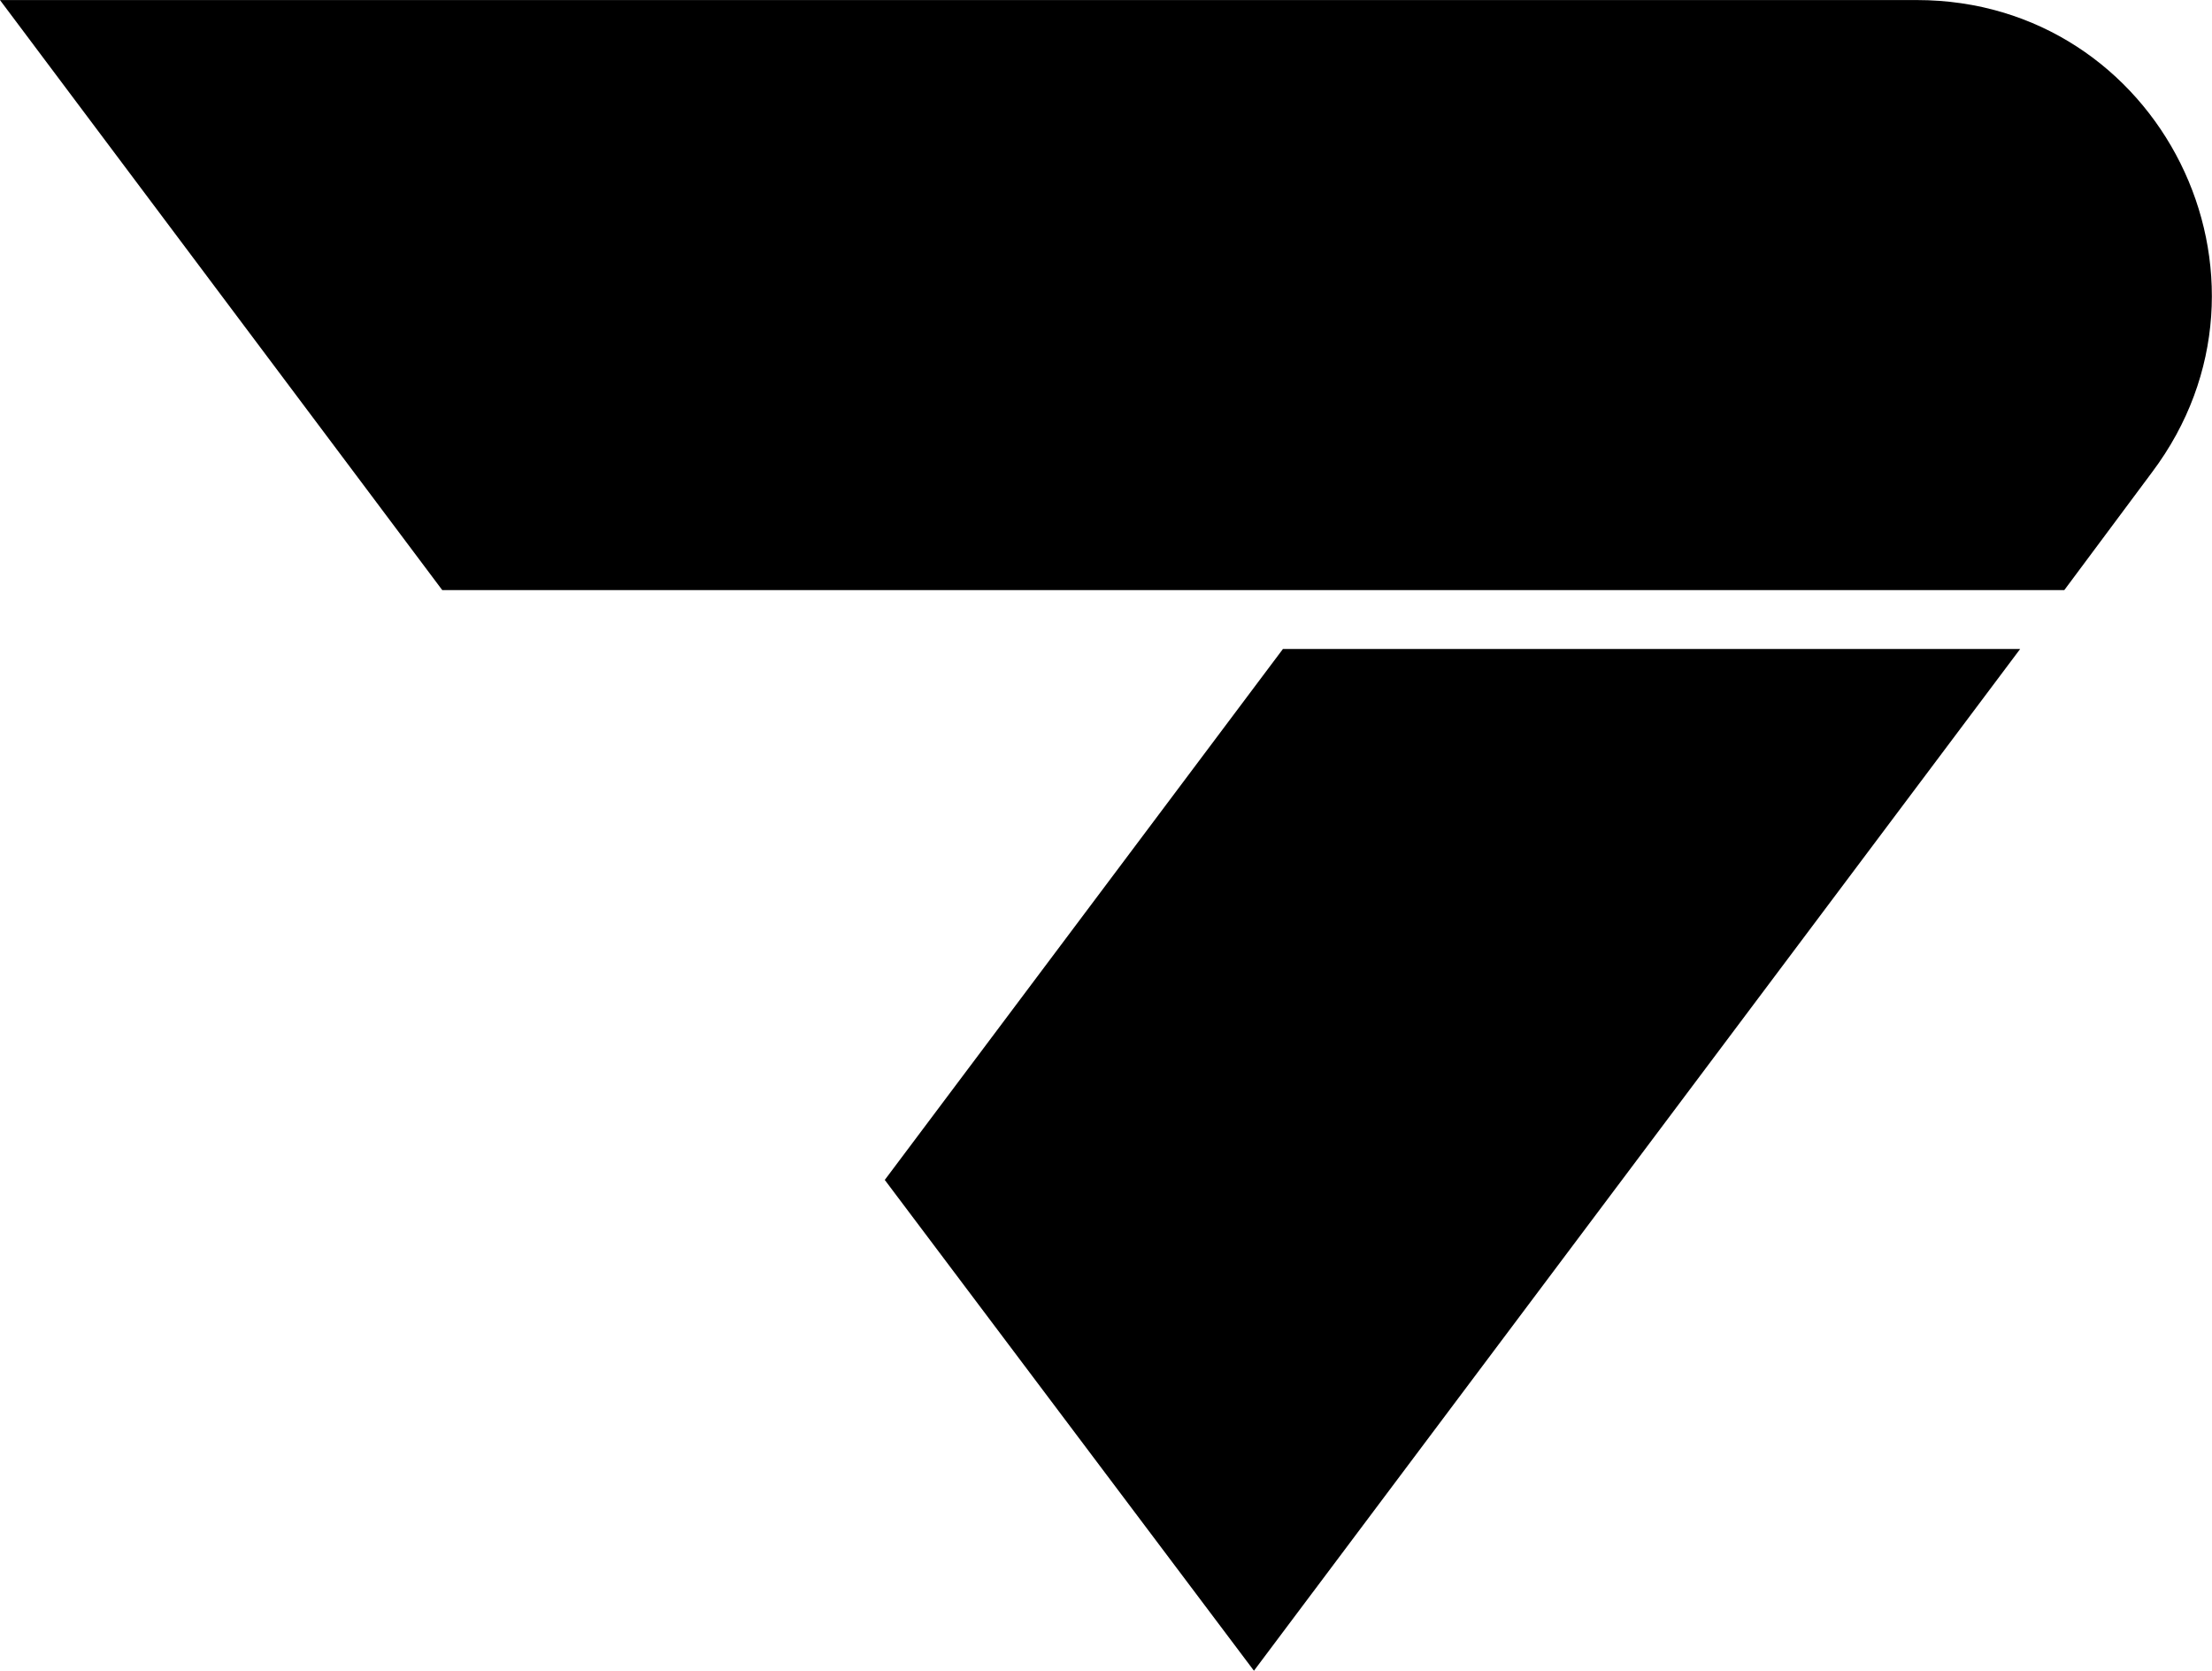
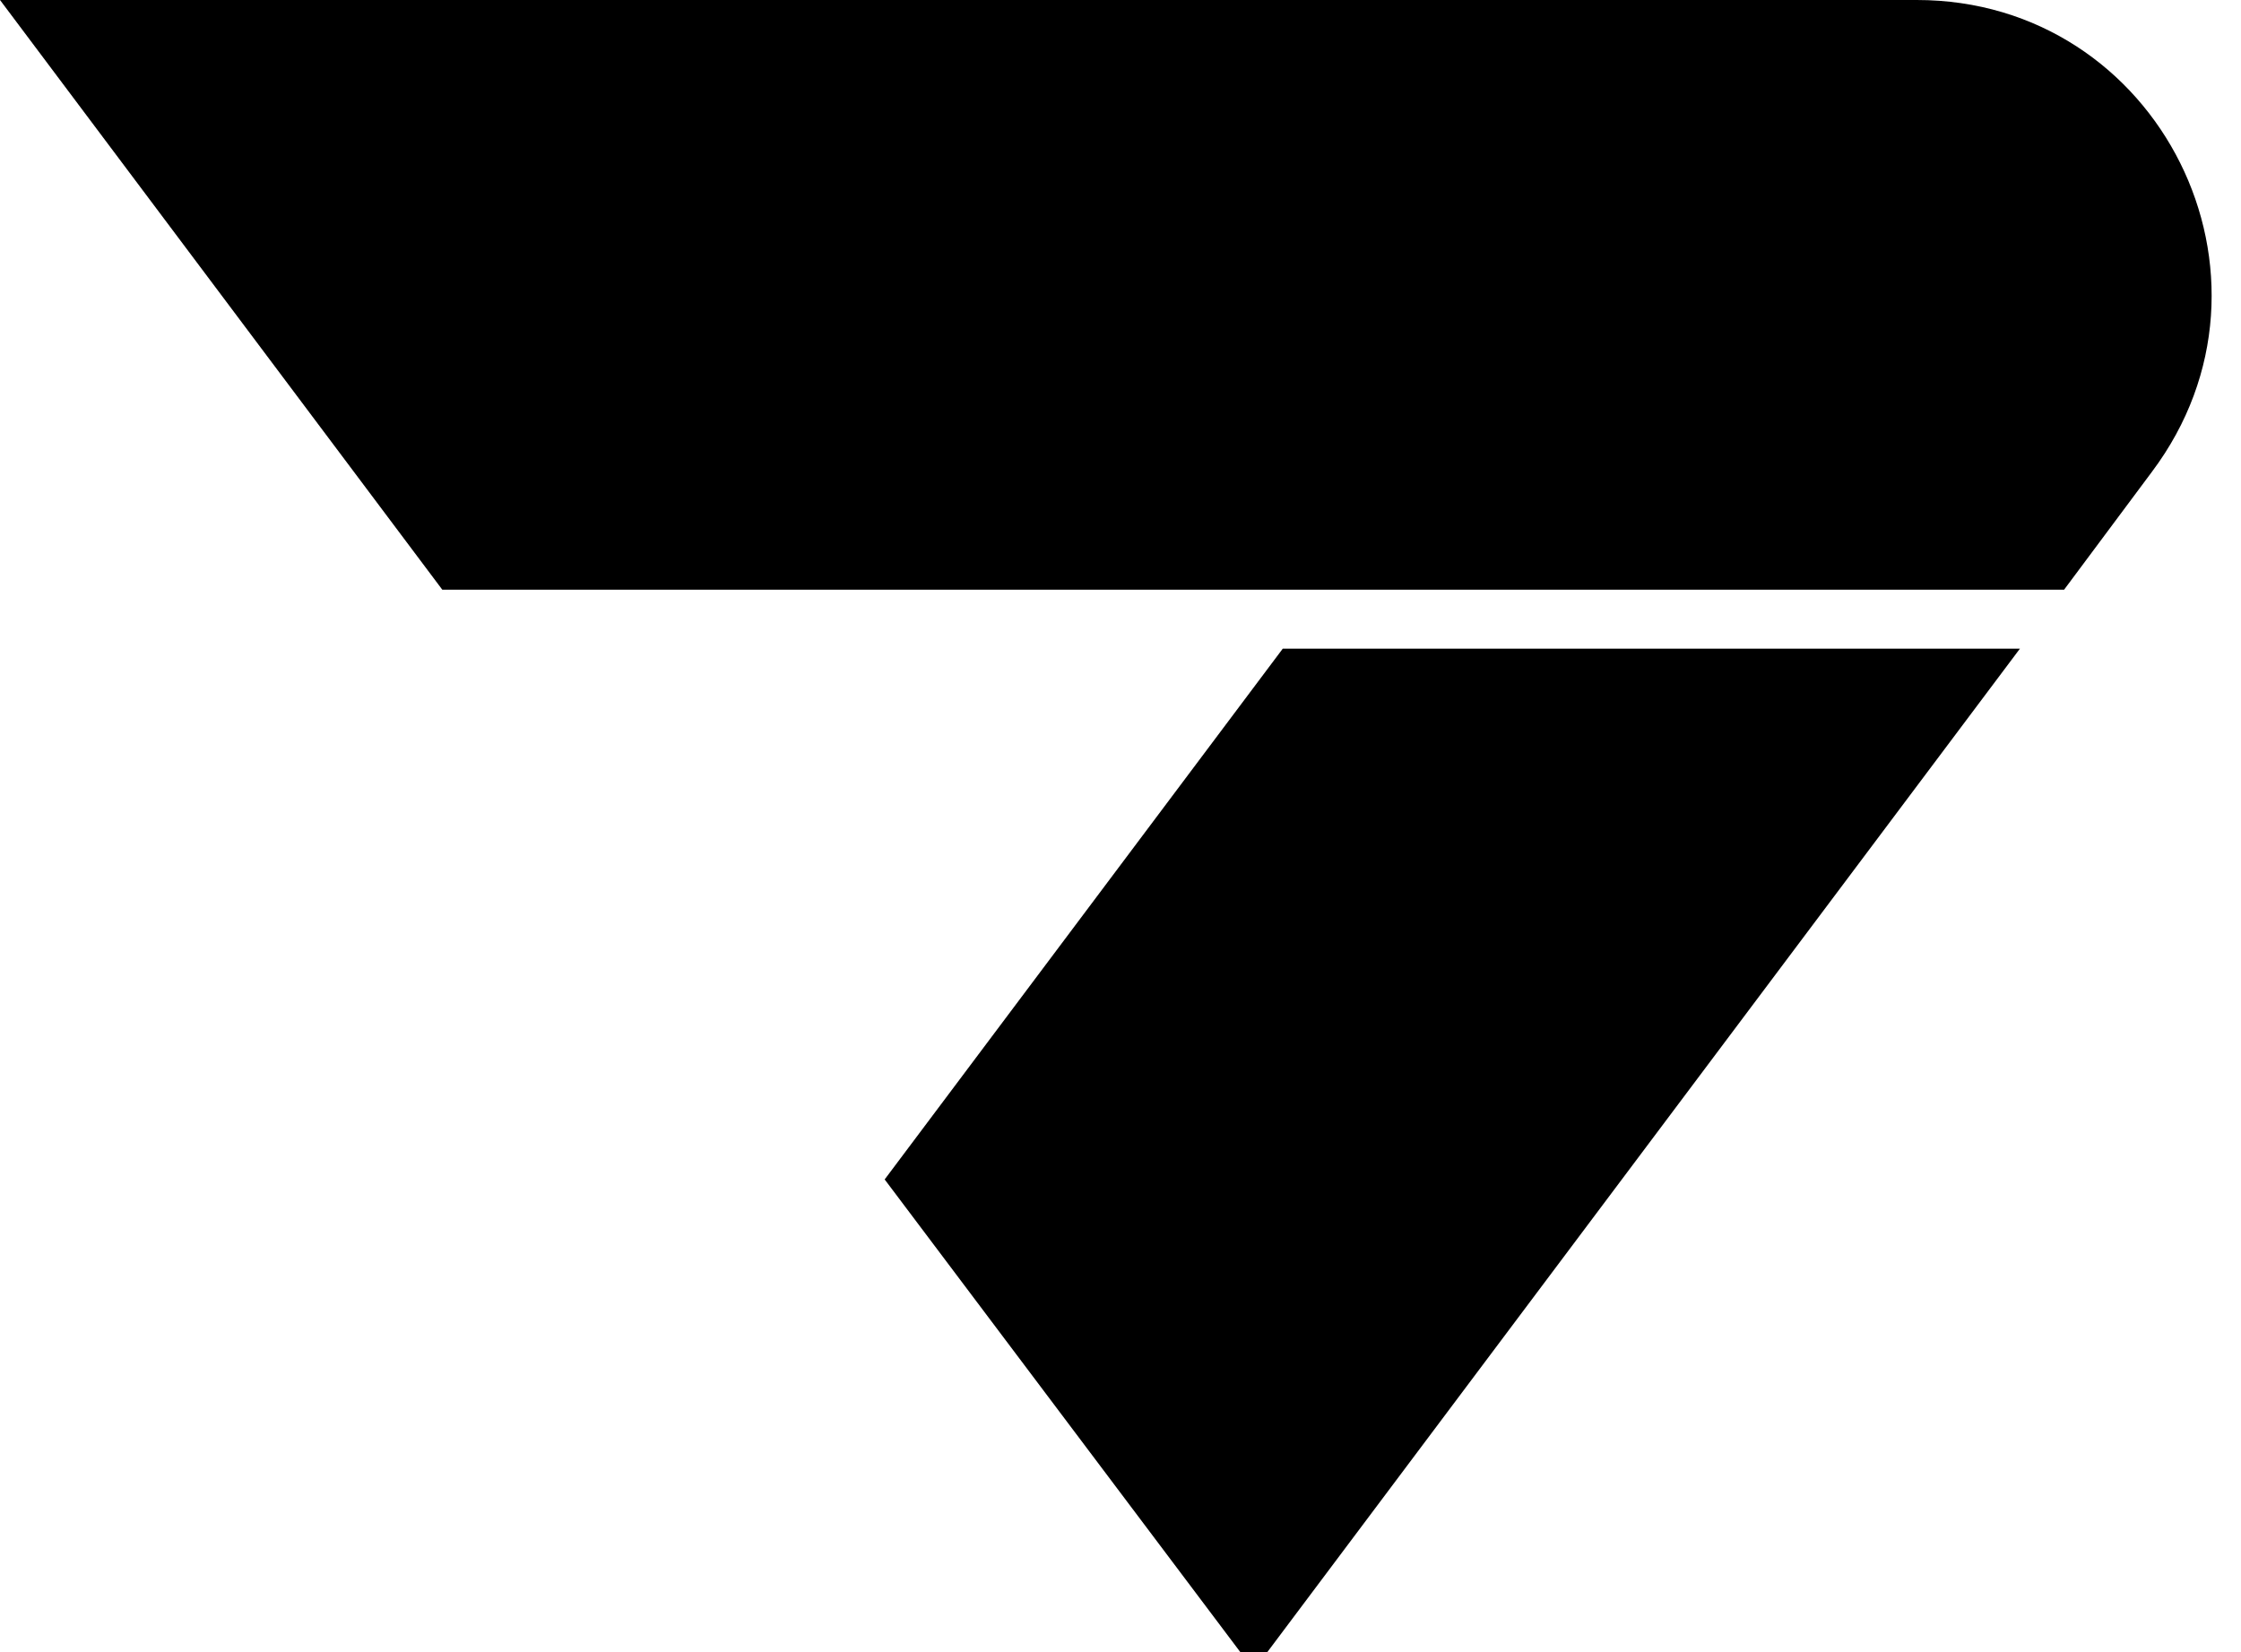
- <svg xmlns="http://www.w3.org/2000/svg" width="37.502" height="28.32" viewBox="0 0 9.922 7.493" version="1.1" id="svg1">
-   <defs id="defs1" />
-   <g id="layer1" transform="translate(-92.80237,-84.35975)">
-     <path d="m 101.864,87.27 h -3.307 l -1.786,2.381 1.656,2.201 z" style="baseline-shift:baseline;display:inline;overflow:visible;vector-effect:none;fill:#000000;fill-opacity:1;stroke:none;stroke-linecap:round;stroke-linejoin:round;stroke-miterlimit:0;paint-order:stroke fill markers;enable-background:accumulate;stop-color:#000000" id="path83" />
-     <path d="m 92.802,84.36 1.984,2.646 h 7.276 l 0.394,-0.529 c 0.655,-0.872 0.035,-2.117 -1.056,-2.117 z" style="baseline-shift:baseline;display:inline;overflow:visible;vector-effect:none;fill:#000000;fill-opacity:1;stroke:none;stroke-width:1;stroke-linecap:round;stroke-linejoin:round;stroke-miterlimit:0;paint-order:stroke fill markers;enable-background:accumulate;stop-color:#000000" id="path80" />
+ <svg xmlns="http://www.w3.org/2000/svg" width="38" height="28" viewBox="0 0 38 28">
+   <g fill="currentColor" transform="translate(-350.749,-318.84)">
+     <path id="symbol-1" d="m 350.749,318.84 7.5,10 h 27.5 l 1.49,-2 c 2.474,-3.297 0.132,-8.002 -3.99,-8 z" />
+     <path id="symbol-2" d="m 385,329.84 h -12.5 l -6.75,9 6.26,8.32 z" />
  </g>
</svg>
